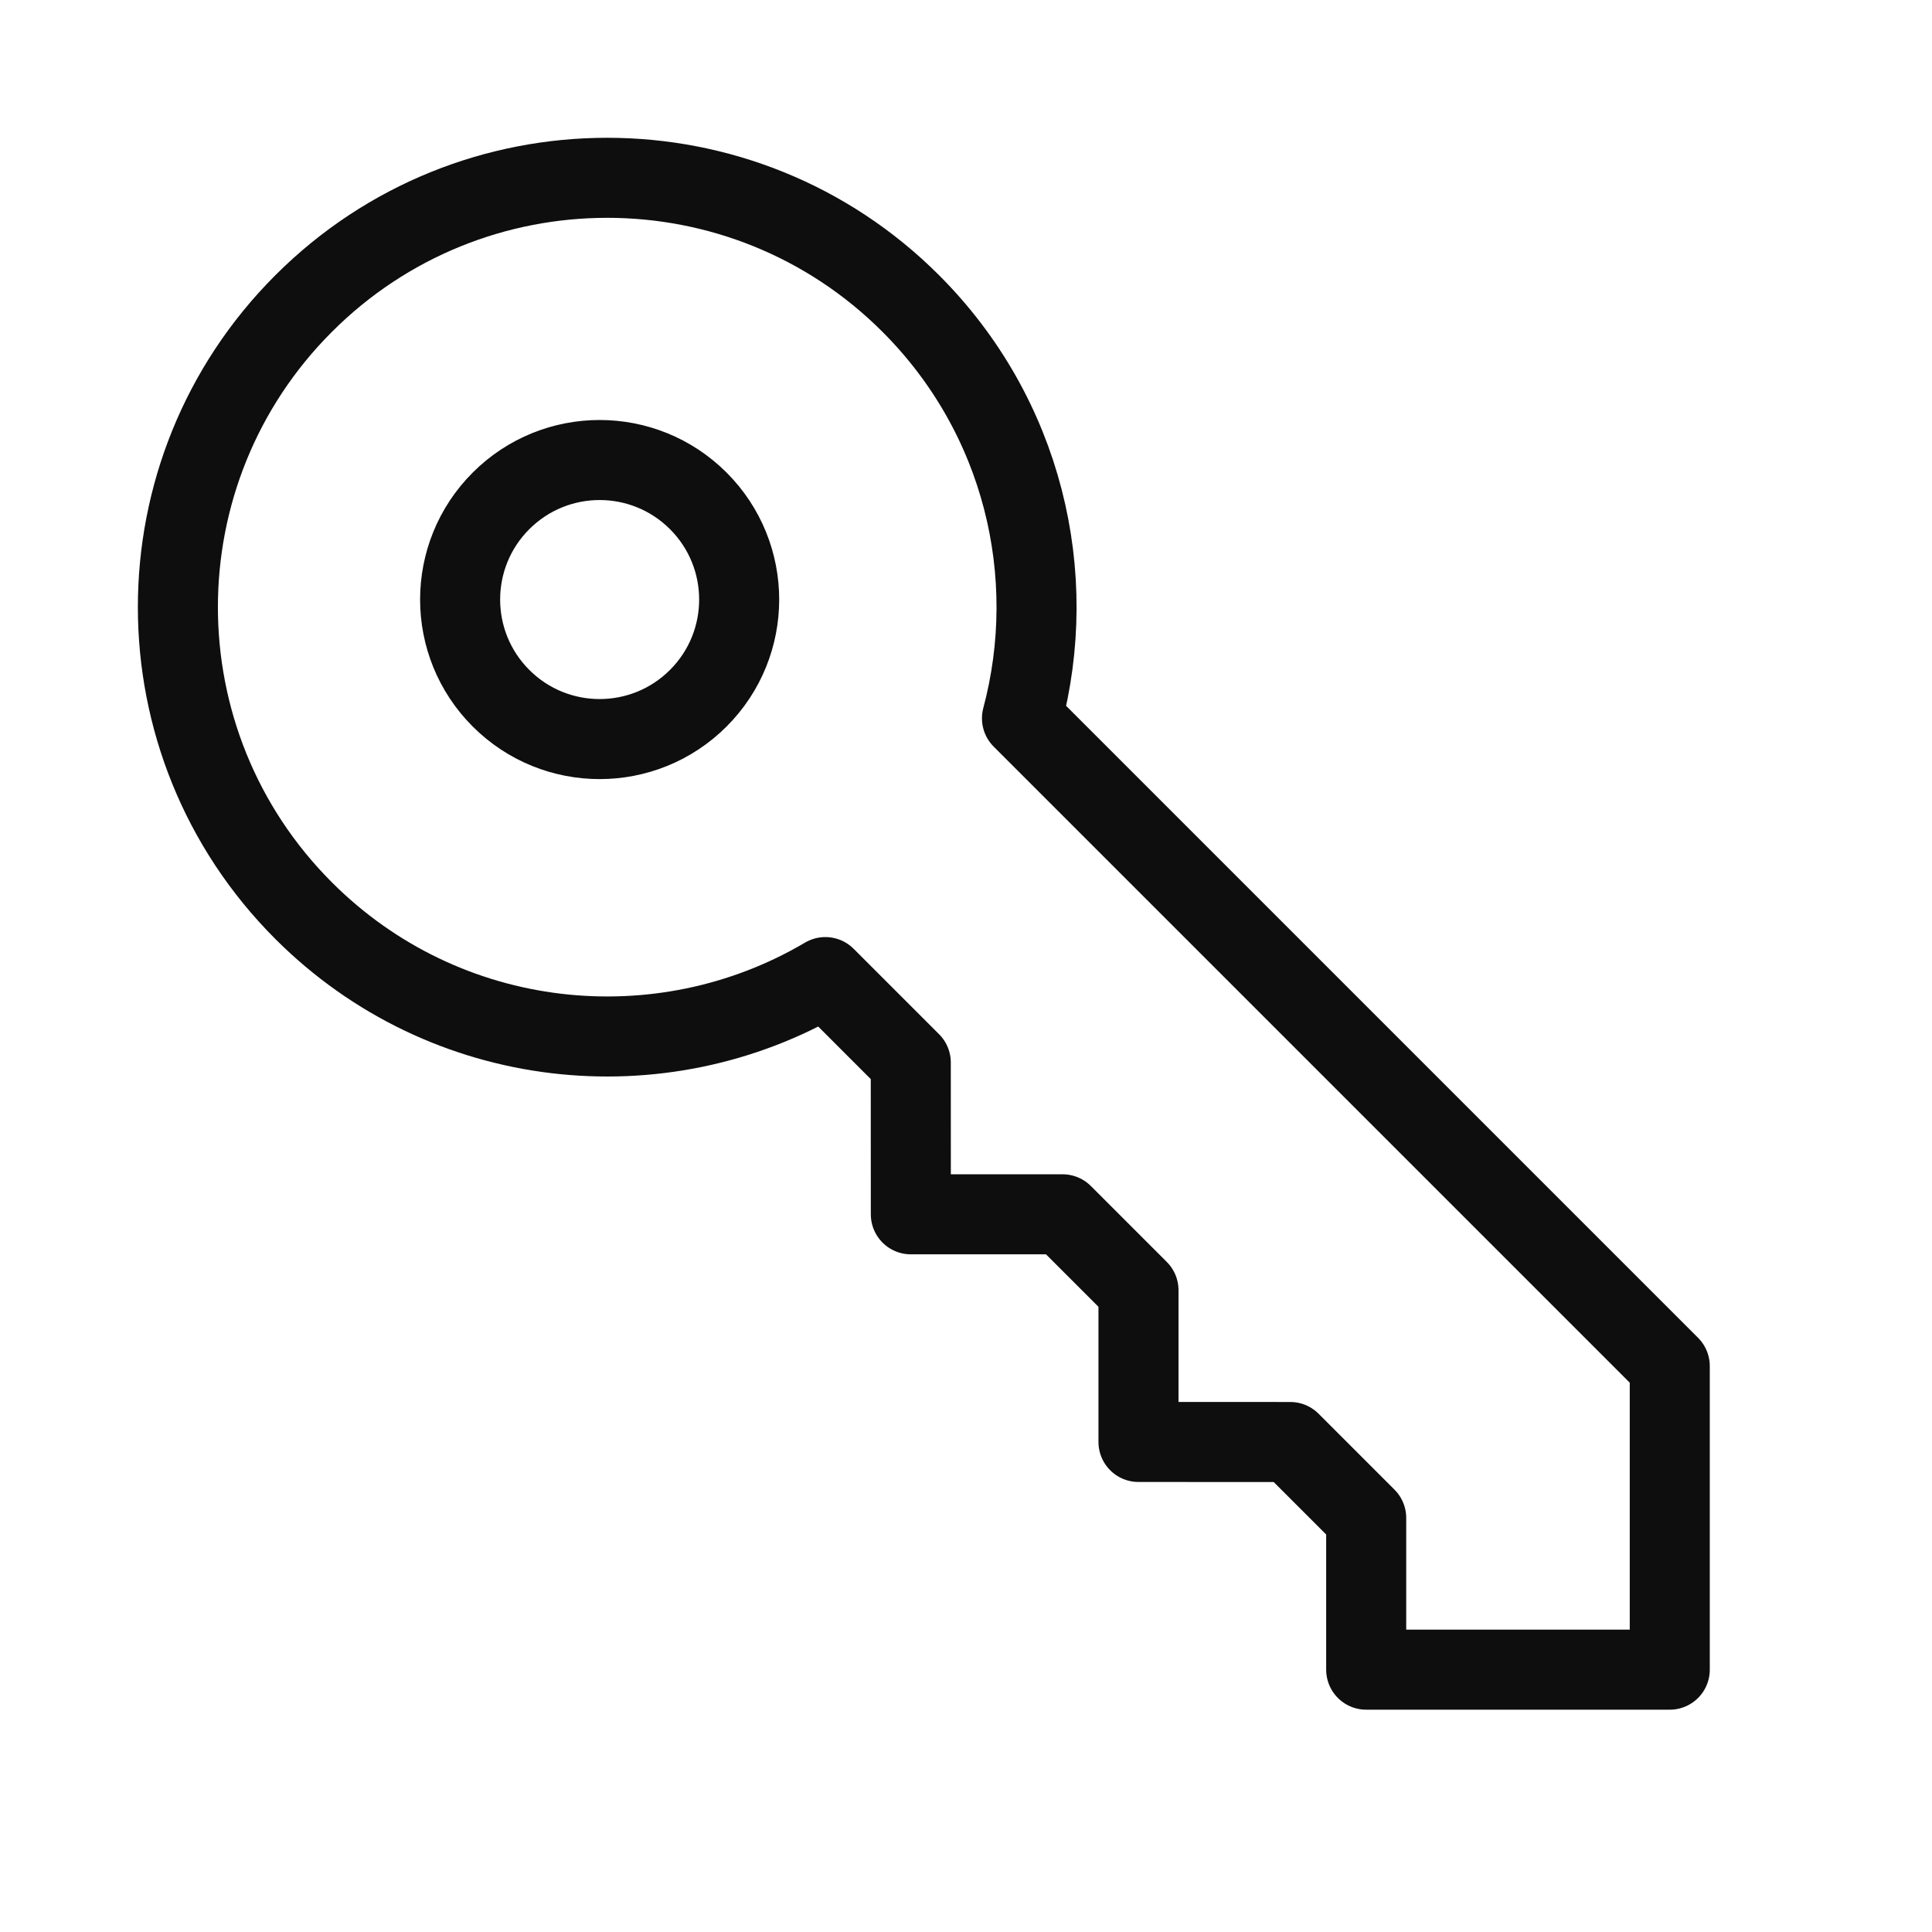
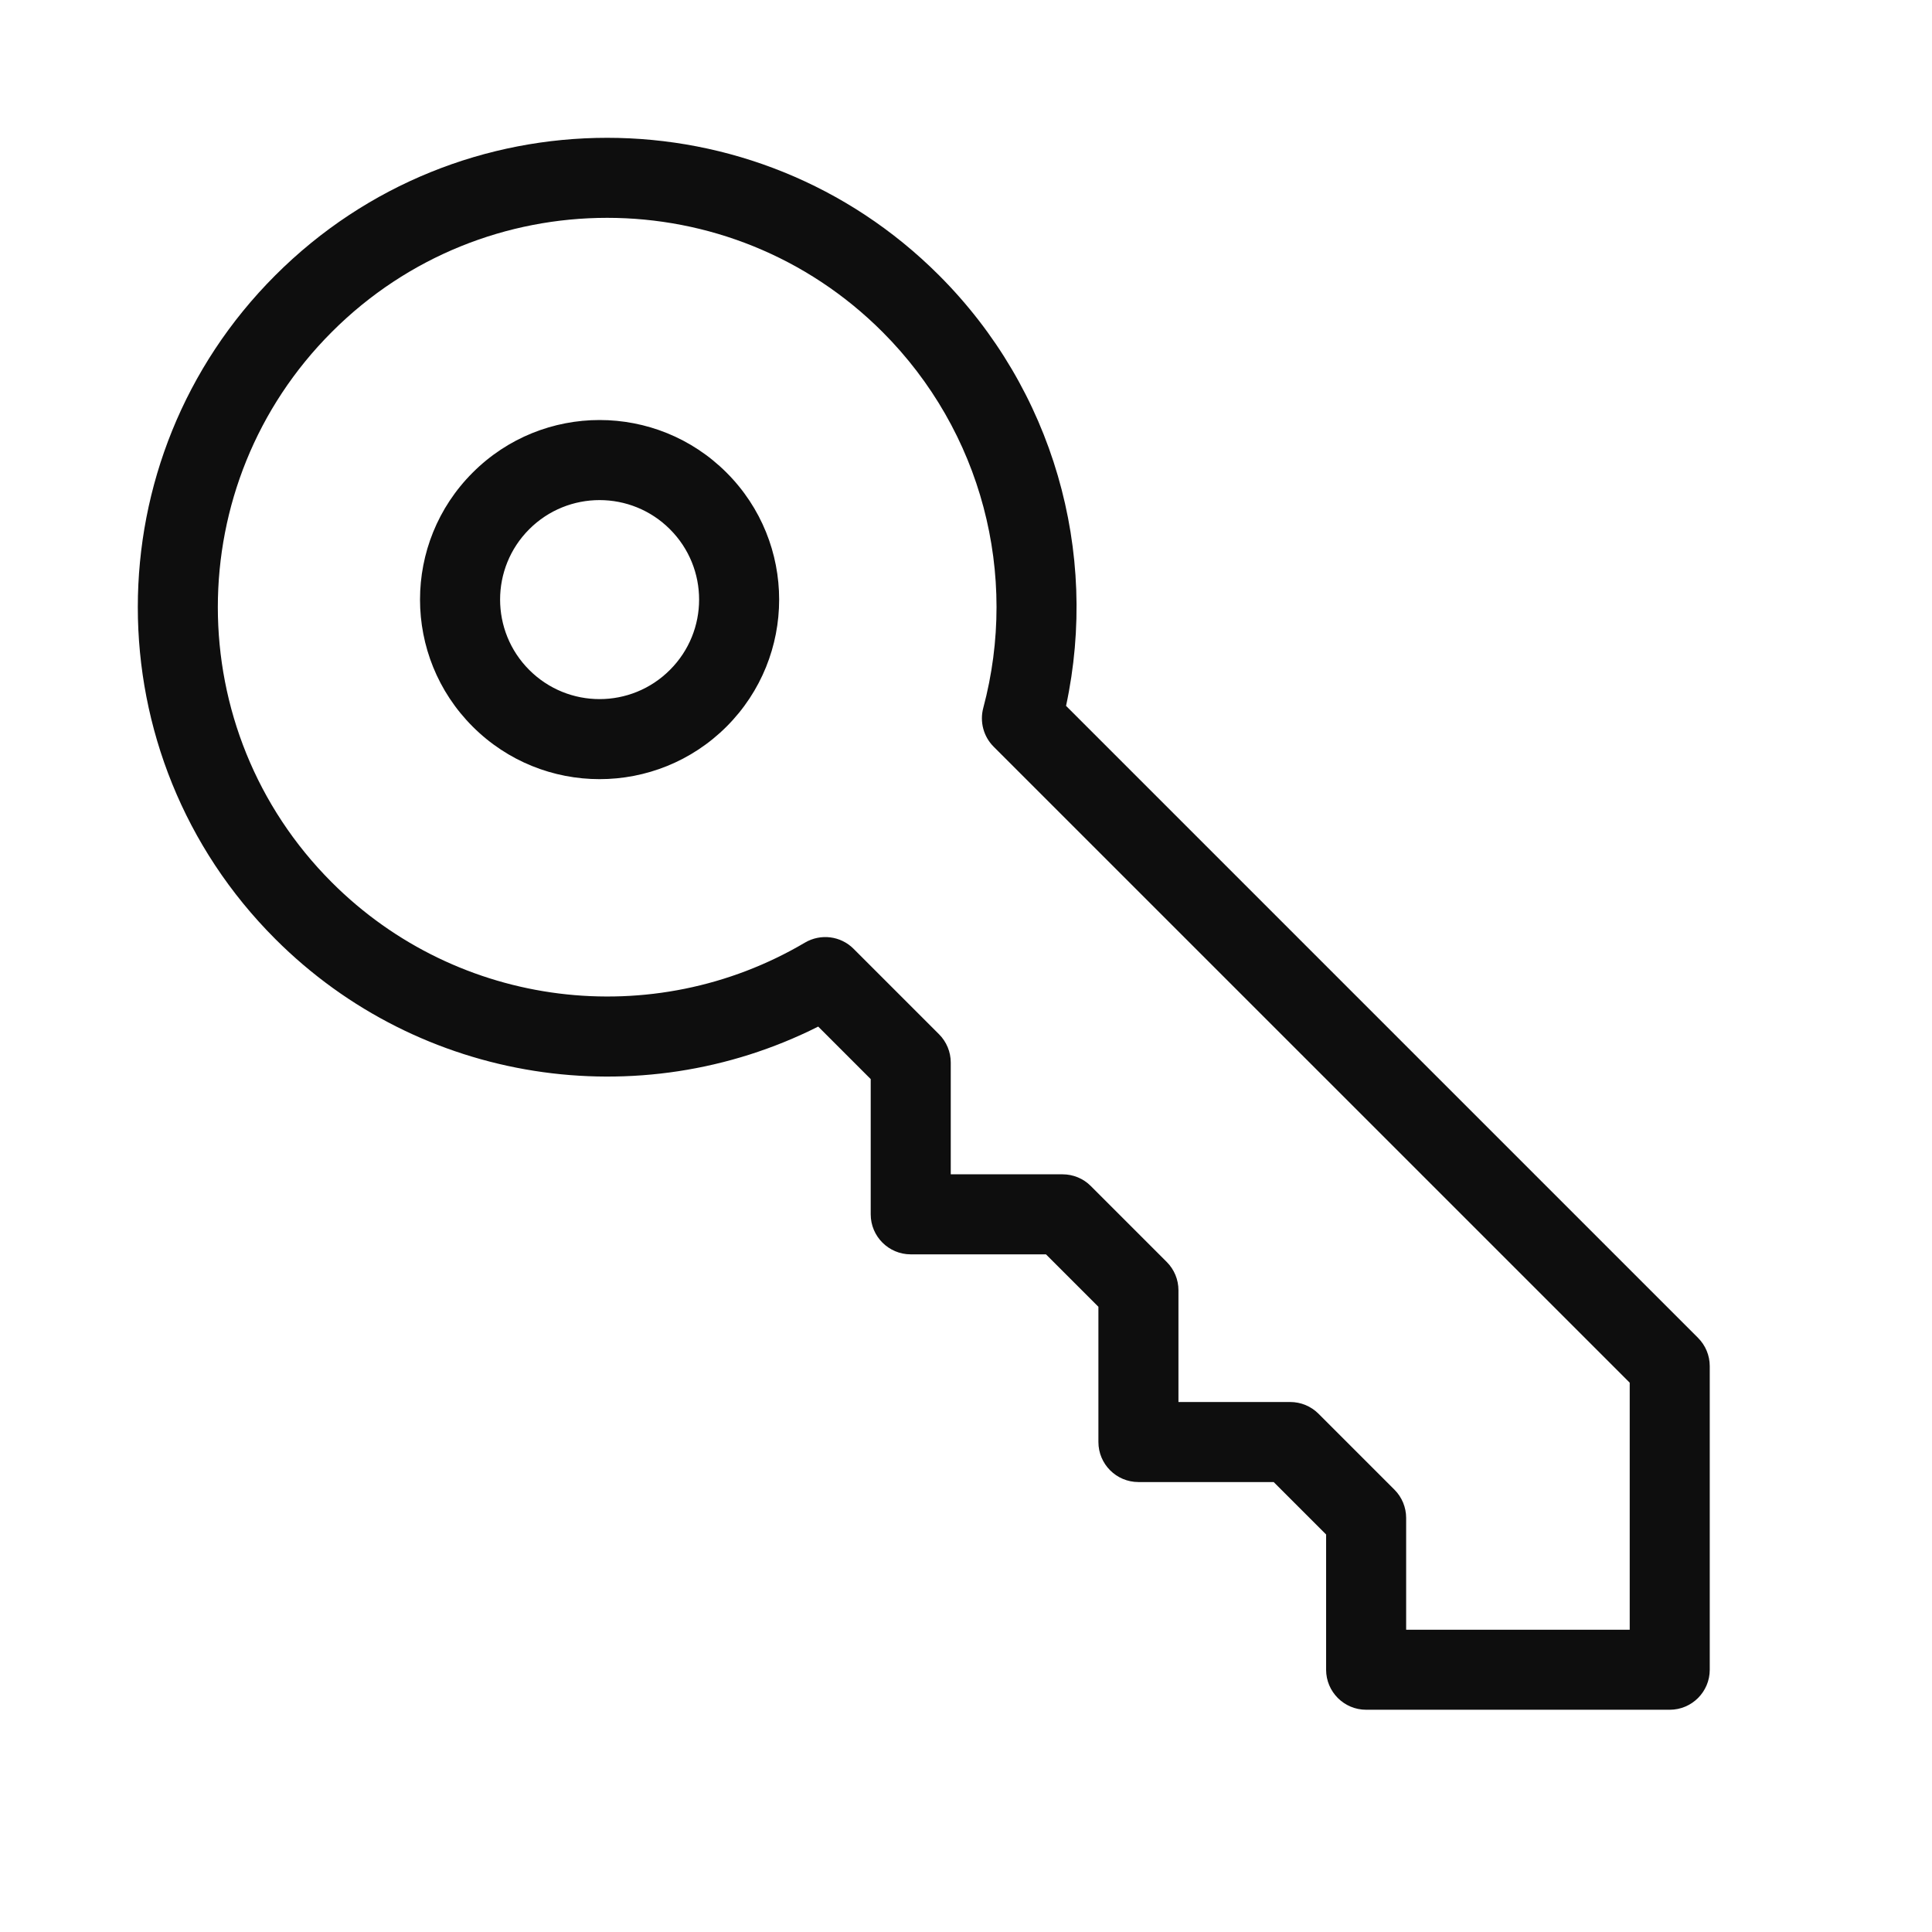
<svg xmlns="http://www.w3.org/2000/svg" width="28" height="28" viewBox="0 0 28 28">
-   <path fill="none" stroke="#0E0E0E" stroke-linecap="round" stroke-linejoin="round" stroke-width="1.16" d="M11.911,11.188 L25.188,11.188 L28.299,14.299 L25.188,17.41 L23.633,15.855 L22.077,15.855 L20.521,17.41 L18.966,15.855 L17.41,15.855 L15.855,17.41 L14.299,15.855 L12.548,15.855 C11.857,18.539 9.421,20.521 6.521,20.521 C3.085,20.521 0.299,17.736 0.299,14.299 C0.299,10.863 3.085,8.077 6.521,8.077 C8.825,8.077 10.835,9.328 11.911,11.188 Z M6.366,16.321 C7.483,16.321 8.388,15.416 8.388,14.299 C8.388,13.182 7.483,12.277 6.366,12.277 C5.249,12.277 4.344,13.182 4.344,14.299 C4.344,15.416 5.249,16.321 6.366,16.321 Z" transform="rotate(45 14.3 14.3)" />
+   <path fill="#0E0E0E" d="M14.4,10.821 C14.254,10.675 14.197,10.461 14.25,10.261 C14.767,8.328 14.23,6.251 12.789,4.81 C10.586,2.606 7.013,2.606 4.81,4.81 C2.606,7.013 2.606,10.586 4.81,12.789 C6.641,14.62 9.468,14.959 11.666,13.661 C11.894,13.527 12.184,13.563 12.371,13.751 L13.609,14.989 C13.718,15.098 13.779,15.245 13.779,15.399 L13.779,17.019 L15.399,17.019 C15.553,17.019 15.701,17.08 15.809,17.189 L16.909,18.289 C17.018,18.398 17.079,18.545 17.079,18.699 L17.079,20.319 L18.699,20.319 C18.853,20.319 19,20.38 19.109,20.489 L20.209,21.589 C20.318,21.698 20.379,21.845 20.379,21.999 L20.379,23.619 L23.619,23.619 L23.619,20.039 L14.4,10.821 Z M15.45,10.23 L24.609,19.389 C24.718,19.498 24.779,19.645 24.779,19.799 L24.779,24.199 C24.779,24.519 24.519,24.779 24.199,24.779 L19.799,24.779 C19.479,24.779 19.219,24.519 19.219,24.199 L19.219,22.239 L18.459,21.479 L16.499,21.479 C16.179,21.479 15.919,21.219 15.919,20.899 L15.919,18.939 L15.159,18.179 L13.199,18.179 C12.879,18.179 12.619,17.919 12.619,17.599 L12.619,15.639 L11.858,14.878 C9.271,16.181 6.088,15.708 3.99,13.609 C1.333,10.953 1.333,6.646 3.99,3.99 C6.646,1.333 10.953,1.333 13.609,3.99 C15.265,5.645 15.93,7.997 15.45,10.23 Z M6.85,10.53 C5.833,9.513 5.833,7.866 6.85,6.85 C7.866,5.833 9.513,5.833 10.53,6.85 C11.546,7.866 11.546,9.513 10.53,10.53 C9.513,11.546 7.866,11.546 6.85,10.53 Z M7.67,9.709 C8.233,10.273 9.146,10.273 9.709,9.709 C10.273,9.146 10.273,8.233 9.709,7.67 C9.146,7.107 8.233,7.107 7.67,7.67 C7.107,8.233 7.107,9.146 7.67,9.709 Z" />
</svg>
